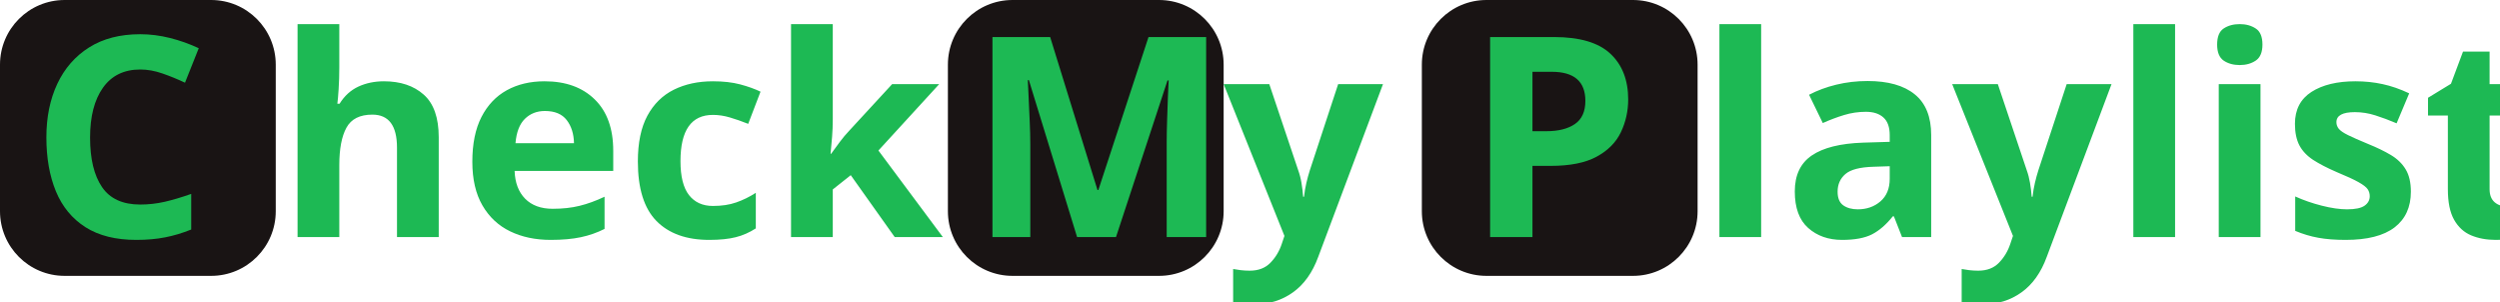
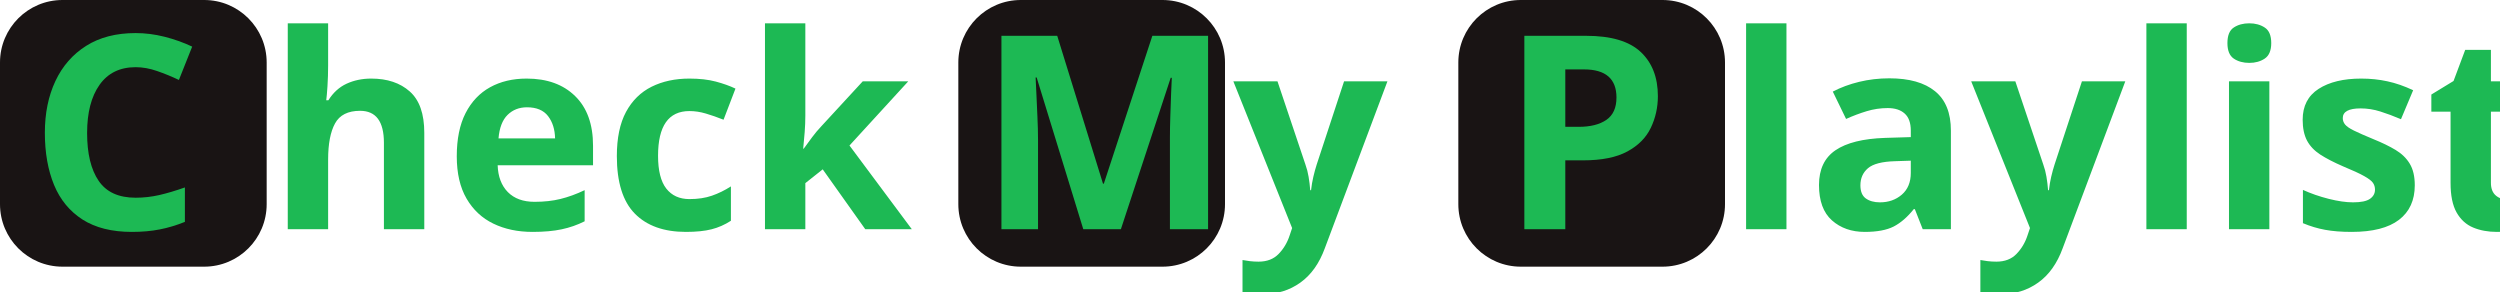
- <svg xmlns="http://www.w3.org/2000/svg" width="580" height="70" fill="none">
+ <svg xmlns="http://www.w3.org/2000/svg" width="600" height="70" fill="none">
  <style>
        .text{ font: bold 65px sans-serif; fill: #1DB954}
    </style>
  <rect x="0" width="64" height="64" rx="15" ry="15" fill="#191414" />
  <text x="7" y="55" class="text">C</text>
  <text x="64" y="55" class="text">heck</text>
-   <rect x="220" width="64" height="64" rx="15" ry="15" fill="#191414" />
-   <text x="224.5" y="55" class="text">M</text>
-   <text x="284" y="55" class="text">y</text>
-   <rect x="330" width="64" height="64" rx="15" ry="15" fill="#191414" />
-   <text x="340" y="55" class="text">P</text>
-   <text x="394" y="55" class="text">laylist</text>
+   <rect x="230" width="64" height="64" rx="15" ry="15" fill="#191414" />
+   <text x="234.5" y="55" class="text">M</text>
+   <text x="296" y="55" class="text">y</text>
+   <rect x="350" width="64" height="64" rx="15" ry="15" fill="#191414" />
+   <text x="360" y="55" class="text">P</text>
+   <text x="414" y="55" class="text">laylist</text>
</svg>
